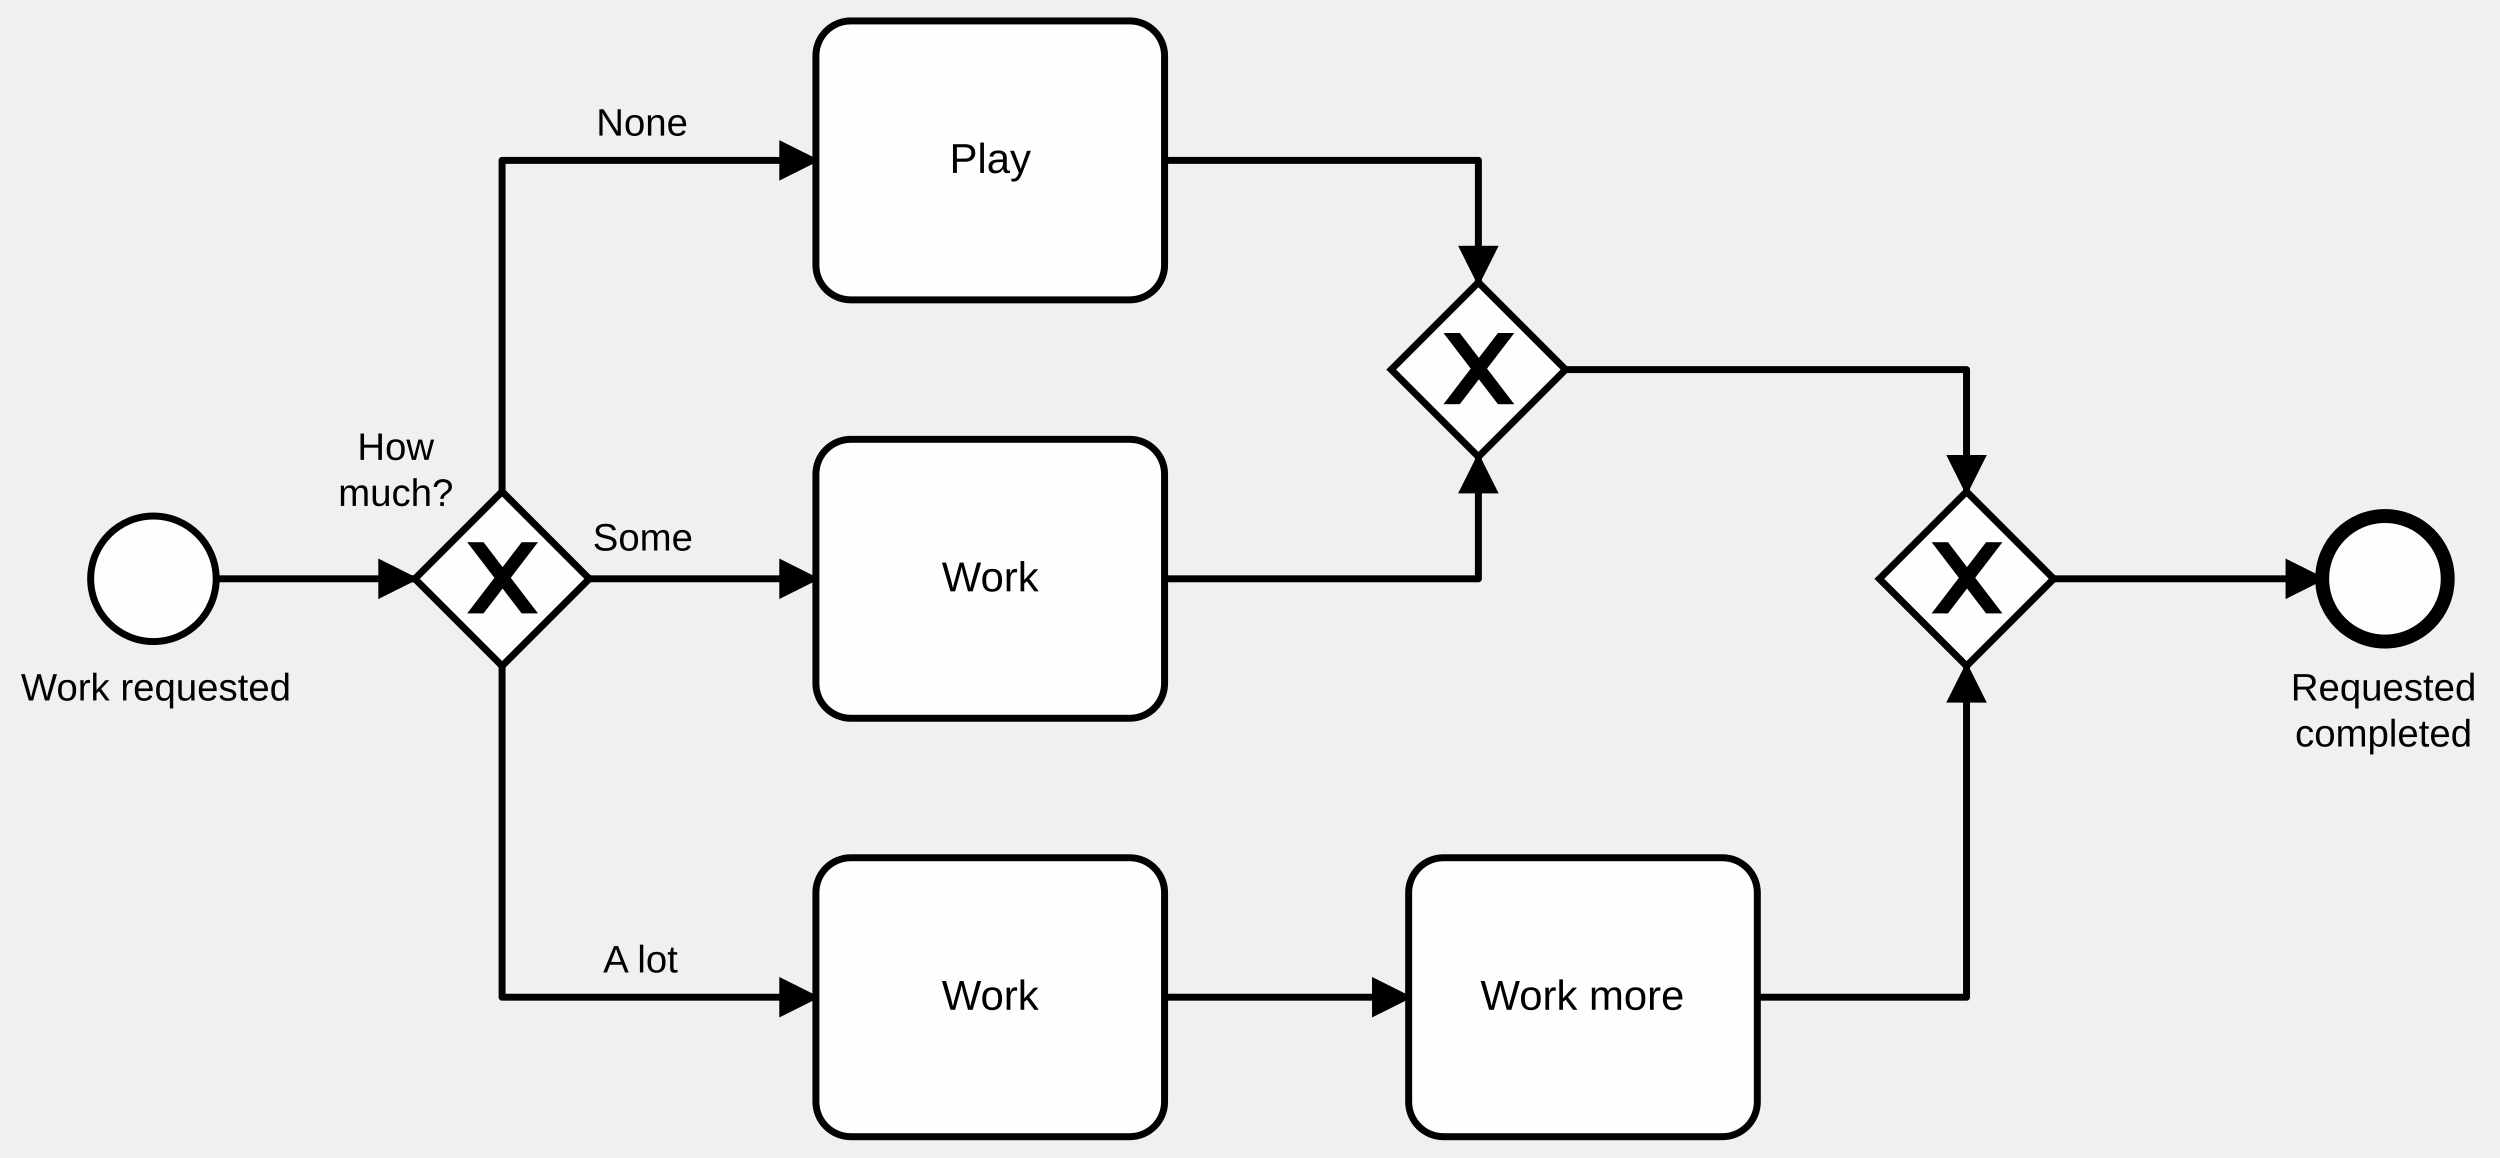
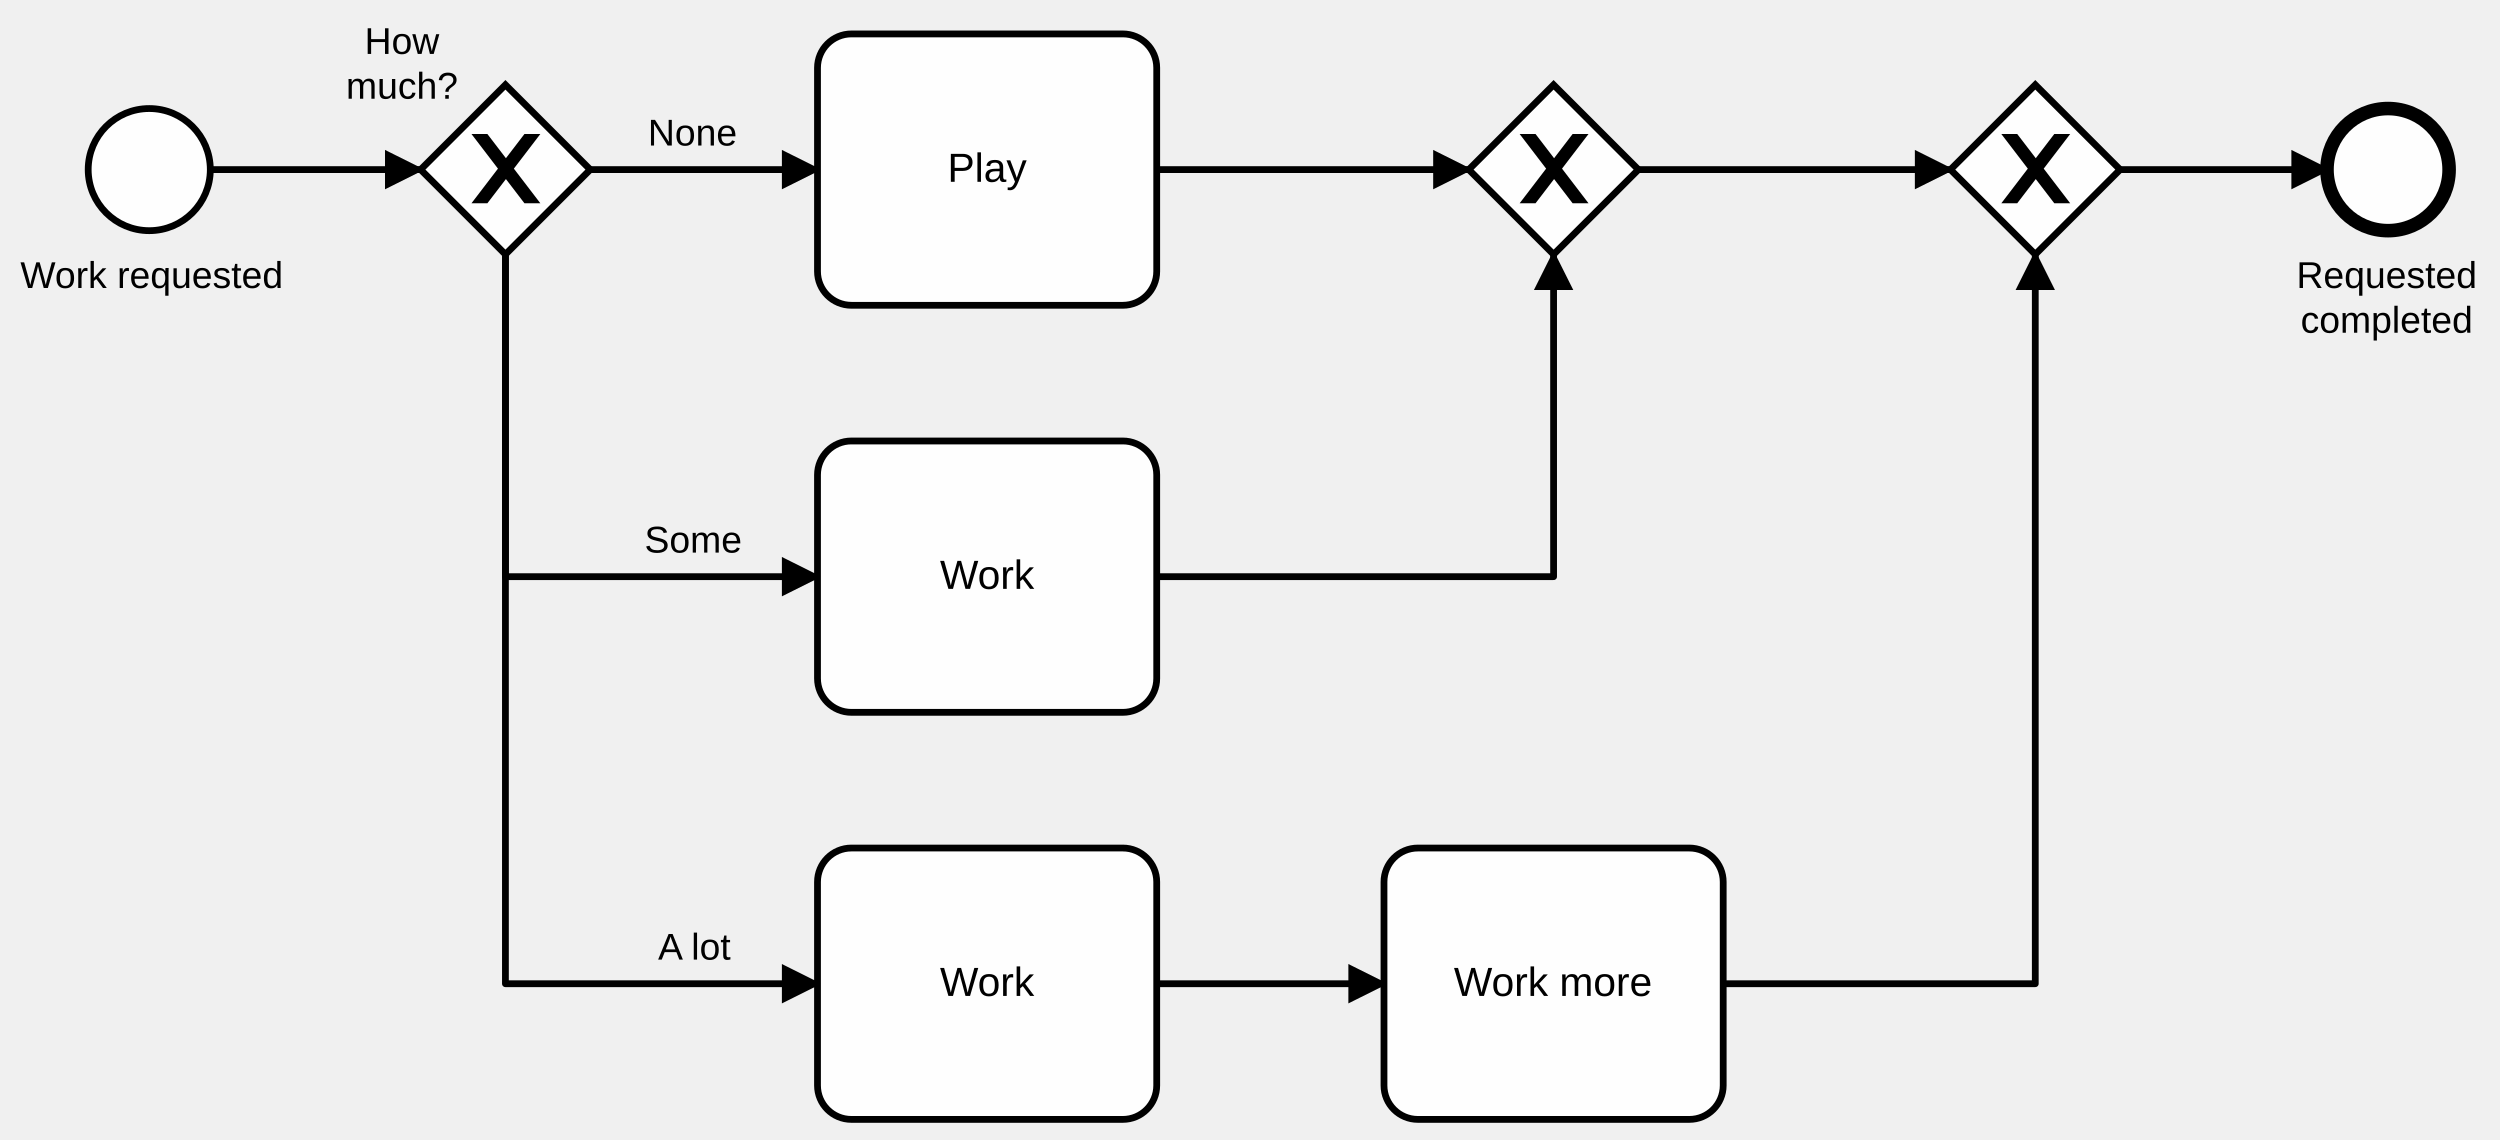
- <svg xmlns="http://www.w3.org/2000/svg" width="717" height="332" viewBox="116 74 717 332" version="1.1">
+ <svg xmlns="http://www.w3.org/2000/svg" width="737" height="336" viewBox="146 80 737 336" version="1.1">
  <defs>
-     <marker id="sequenceflow-end-white-black-8u8vtxoqtrjpbir2yz4w6gidy" viewBox="0 0 20 20" refX="11" refY="10" markerWidth="10" markerHeight="10" orient="auto">
+     <marker id="sequenceflow-end-white-black-5ggsahowh7vaf90nkhxjvtzfv" viewBox="0 0 20 20" refX="11" refY="10" markerWidth="10" markerHeight="10" orient="auto">
      <path d="M 1 5 L 11 10 L 1 15 Z" style="fill: black; stroke-width: 1px; stroke-linecap: round; stroke-dasharray: 10000, 1; stroke: black;" />
    </marker>
  </defs>
  <g class="djs-group">
    <g class="djs-element djs-connection" data-element-id="Flow_10l0qbu" style="display: block;">
      <g class="djs-visual">
-         <path d="m  705,240L782,240 " style="fill: none; stroke-width: 2px; stroke: black; stroke-linejoin: round; marker-end: url('#sequenceflow-end-white-black-8u8vtxoqtrjpbir2yz4w6gidy');" />
-       </g>
-       <polyline points="705,240 782,240 " class="djs-hit djs-hit-stroke" style="fill: none; stroke-opacity: 0; stroke: white; stroke-width: 15px;" />
-       <rect x="699" y="234" width="89" height="12" class="djs-outline" style="fill: none;" />
+         <path d="m  771,130L832,130 " style="fill: none; stroke-width: 2px; stroke: black; stroke-linejoin: round; marker-end: url('#sequenceflow-end-white-black-5ggsahowh7vaf90nkhxjvtzfv');" />
+       </g>
+       <polyline points="771,130 832,130 " class="djs-hit djs-hit-stroke" style="fill: none; stroke-opacity: 0; stroke: white; stroke-width: 15px;" />
+       <rect x="765" y="124" width="73" height="12" class="djs-outline" style="fill: none;" />
    </g>
  </g>
  <g class="djs-group">
    <g class="djs-element djs-connection" data-element-id="Flow_0qjqvkh" style="display: block;">
      <g class="djs-visual">
-         <path d="m  620,360L680,360 L680,265 " style="fill: none; stroke-width: 2px; stroke: black; stroke-linejoin: round; marker-end: url('#sequenceflow-end-white-black-8u8vtxoqtrjpbir2yz4w6gidy');" />
-       </g>
-       <polyline points="620,360 680,360 680,265 " class="djs-hit djs-hit-stroke" style="fill: none; stroke-opacity: 0; stroke: white; stroke-width: 15px;" />
-       <rect x="614" y="259" width="72" height="107" class="djs-outline" style="fill: none;" />
+         <path d="m  654,370L746,370 L746,155 " style="fill: none; stroke-width: 2px; stroke: black; stroke-linejoin: round; marker-end: url('#sequenceflow-end-white-black-5ggsahowh7vaf90nkhxjvtzfv');" />
+       </g>
+       <polyline points="654,370 746,370 746,155 " class="djs-hit djs-hit-stroke" style="fill: none; stroke-opacity: 0; stroke: white; stroke-width: 15px;" />
+       <rect x="648" y="149" width="104" height="227" class="djs-outline" style="fill: none;" />
    </g>
  </g>
  <g class="djs-group">
    <g class="djs-element djs-connection" data-element-id="Flow_0jgkqkd" style="display: block;">
      <g class="djs-visual">
-         <path d="m  565,180L680,180 L680,215 " style="fill: none; stroke-width: 2px; stroke: black; stroke-linejoin: round; marker-end: url('#sequenceflow-end-white-black-8u8vtxoqtrjpbir2yz4w6gidy');" />
-       </g>
-       <polyline points="565,180 680,180 680,215 " class="djs-hit djs-hit-stroke" style="fill: none; stroke-opacity: 0; stroke: white; stroke-width: 15px;" />
-       <rect x="559" y="174" width="127" height="47" class="djs-outline" style="fill: none;" />
+         <path d="m  629,130L721,130 " style="fill: none; stroke-width: 2px; stroke: black; stroke-linejoin: round; marker-end: url('#sequenceflow-end-white-black-5ggsahowh7vaf90nkhxjvtzfv');" />
+       </g>
+       <polyline points="629,130 721,130 " class="djs-hit djs-hit-stroke" style="fill: none; stroke-opacity: 0; stroke: white; stroke-width: 15px;" />
+       <rect x="623" y="124" width="104" height="12" class="djs-outline" style="fill: none;" />
    </g>
  </g>
  <g class="djs-group">
    <g class="djs-element djs-connection" data-element-id="Flow_0tn4fv0" style="display: block;">
      <g class="djs-visual">
-         <path d="m  450,360L520,360 " style="fill: none; stroke-width: 2px; stroke: black; stroke-linejoin: round; marker-end: url('#sequenceflow-end-white-black-8u8vtxoqtrjpbir2yz4w6gidy');" />
-       </g>
-       <polyline points="450,360 520,360 " class="djs-hit djs-hit-stroke" style="fill: none; stroke-opacity: 0; stroke: white; stroke-width: 15px;" />
-       <rect x="444" y="354" width="82" height="12" class="djs-outline" style="fill: none;" />
+         <path d="m  487,370L554,370 " style="fill: none; stroke-width: 2px; stroke: black; stroke-linejoin: round; marker-end: url('#sequenceflow-end-white-black-5ggsahowh7vaf90nkhxjvtzfv');" />
+       </g>
+       <polyline points="487,370 554,370 " class="djs-hit djs-hit-stroke" style="fill: none; stroke-opacity: 0; stroke: white; stroke-width: 15px;" />
+       <rect x="481" y="364" width="79" height="12" class="djs-outline" style="fill: none;" />
    </g>
  </g>
  <g class="djs-group">
    <g class="djs-element djs-connection" data-element-id="Flow_1tmij3o" style="display: block;">
      <g class="djs-visual">
-         <path d="m  450,240L540,240 L540,205 " style="fill: none; stroke-width: 2px; stroke: black; stroke-linejoin: round; marker-end: url('#sequenceflow-end-white-black-8u8vtxoqtrjpbir2yz4w6gidy');" />
-       </g>
-       <polyline points="450,240 540,240 540,205 " class="djs-hit djs-hit-stroke" style="fill: none; stroke-opacity: 0; stroke: white; stroke-width: 15px;" />
-       <rect x="444" y="199" width="102" height="47" class="djs-outline" style="fill: none;" />
+         <path d="m  487,250L604,250 L604,155 " style="fill: none; stroke-width: 2px; stroke: black; stroke-linejoin: round; marker-end: url('#sequenceflow-end-white-black-5ggsahowh7vaf90nkhxjvtzfv');" />
+       </g>
+       <polyline points="487,250 604,250 604,155 " class="djs-hit djs-hit-stroke" style="fill: none; stroke-opacity: 0; stroke: white; stroke-width: 15px;" />
+       <rect x="481" y="149" width="129" height="107" class="djs-outline" style="fill: none;" />
    </g>
  </g>
  <g class="djs-group">
    <g class="djs-element djs-connection" data-element-id="Flow_1m6asja" style="display: block;">
      <g class="djs-visual">
-         <path d="m  450,120L540,120 L540,155 " style="fill: none; stroke-width: 2px; stroke: black; stroke-linejoin: round; marker-end: url('#sequenceflow-end-white-black-8u8vtxoqtrjpbir2yz4w6gidy');" />
-       </g>
-       <polyline points="450,120 540,120 540,155 " class="djs-hit djs-hit-stroke" style="fill: none; stroke-opacity: 0; stroke: white; stroke-width: 15px;" />
-       <rect x="444" y="114" width="102" height="47" class="djs-outline" style="fill: none;" />
+         <path d="m  487,130L579,130 " style="fill: none; stroke-width: 2px; stroke: black; stroke-linejoin: round; marker-end: url('#sequenceflow-end-white-black-5ggsahowh7vaf90nkhxjvtzfv');" />
+       </g>
+       <polyline points="487,130 579,130 " class="djs-hit djs-hit-stroke" style="fill: none; stroke-opacity: 0; stroke: white; stroke-width: 15px;" />
+       <rect x="481" y="124" width="104" height="12" class="djs-outline" style="fill: none;" />
    </g>
  </g>
  <g class="djs-group">
    <g class="djs-element djs-connection" data-element-id="Flow_0o98lkx" style="display: block;">
      <g class="djs-visual">
-         <path d="m  260,215L260,120 L350,120 " style="fill: none; stroke-width: 2px; stroke: black; stroke-linejoin: round; marker-end: url('#sequenceflow-end-white-black-8u8vtxoqtrjpbir2yz4w6gidy');" />
-       </g>
-       <polyline points="260,215 260,120 350,120 " class="djs-hit djs-hit-stroke" style="fill: none; stroke-opacity: 0; stroke: white; stroke-width: 15px;" />
-       <rect x="254" y="114" width="102" height="107" class="djs-outline" style="fill: none;" />
+         <path d="m  320,130L387,130 " style="fill: none; stroke-width: 2px; stroke: black; stroke-linejoin: round; marker-end: url('#sequenceflow-end-white-black-5ggsahowh7vaf90nkhxjvtzfv');" />
+       </g>
+       <polyline points="320,130 387,130 " class="djs-hit djs-hit-stroke" style="fill: none; stroke-opacity: 0; stroke: white; stroke-width: 15px;" />
+       <rect x="314" y="124" width="79" height="12" class="djs-outline" style="fill: none;" />
    </g>
  </g>
  <g class="djs-group">
    <g class="djs-element djs-connection" data-element-id="Flow_0yjmr1r" style="display: block;">
      <g class="djs-visual">
-         <path d="m  260,265L260,360 L350,360 " style="fill: none; stroke-width: 2px; stroke: black; stroke-linejoin: round; marker-end: url('#sequenceflow-end-white-black-8u8vtxoqtrjpbir2yz4w6gidy');" />
-       </g>
-       <polyline points="260,265 260,360 350,360 " class="djs-hit djs-hit-stroke" style="fill: none; stroke-opacity: 0; stroke: white; stroke-width: 15px;" />
-       <rect x="254" y="259" width="102" height="107" class="djs-outline" style="fill: none;" />
+         <path d="m  295,155L295,370 L387,370 " style="fill: none; stroke-width: 2px; stroke: black; stroke-linejoin: round; marker-end: url('#sequenceflow-end-white-black-5ggsahowh7vaf90nkhxjvtzfv');" />
+       </g>
+       <polyline points="295,155 295,370 387,370 " class="djs-hit djs-hit-stroke" style="fill: none; stroke-opacity: 0; stroke: white; stroke-width: 15px;" />
+       <rect x="289" y="149" width="104" height="227" class="djs-outline" style="fill: none;" />
    </g>
  </g>
  <g class="djs-group">
    <g class="djs-element djs-connection" data-element-id="Flow_095lrso" style="display: block;">
      <g class="djs-visual">
-         <path d="m  285,240L350,240 " style="fill: none; stroke-width: 2px; stroke: black; stroke-linejoin: round; marker-end: url('#sequenceflow-end-white-black-8u8vtxoqtrjpbir2yz4w6gidy');" />
-       </g>
-       <polyline points="285,240 350,240 " class="djs-hit djs-hit-stroke" style="fill: none; stroke-opacity: 0; stroke: white; stroke-width: 15px;" />
-       <rect x="279" y="234" width="77" height="12" class="djs-outline" style="fill: none;" />
+         <path d="m  295,155L295,250 L387,250 " style="fill: none; stroke-width: 2px; stroke: black; stroke-linejoin: round; marker-end: url('#sequenceflow-end-white-black-5ggsahowh7vaf90nkhxjvtzfv');" />
+       </g>
+       <polyline points="295,155 295,250 387,250 " class="djs-hit djs-hit-stroke" style="fill: none; stroke-opacity: 0; stroke: white; stroke-width: 15px;" />
+       <rect x="289" y="149" width="104" height="107" class="djs-outline" style="fill: none;" />
    </g>
  </g>
  <g class="djs-group">
    <g class="djs-element djs-connection" data-element-id="Flow_1wifoyj" style="display: block;">
      <g class="djs-visual">
-         <path d="m  178,240L235,240 " style="fill: none; stroke-width: 2px; stroke: black; stroke-linejoin: round; marker-end: url('#sequenceflow-end-white-black-8u8vtxoqtrjpbir2yz4w6gidy');" />
-       </g>
-       <polyline points="178,240 235,240 " class="djs-hit djs-hit-stroke" style="fill: none; stroke-opacity: 0; stroke: white; stroke-width: 15px;" />
-       <rect x="172" y="234" width="69" height="12" class="djs-outline" style="fill: none;" />
-     </g>
-   </g>
-   <g class="djs-group">
-     <g class="djs-element djs-shape" data-element-id="Event_062f3bp" style="display: block;" transform="matrix(1 0 0 1 142 222)">
+         <path d="m  208,130L270,130 " style="fill: none; stroke-width: 2px; stroke: black; stroke-linejoin: round; marker-end: url('#sequenceflow-end-white-black-5ggsahowh7vaf90nkhxjvtzfv');" />
+       </g>
+       <polyline points="208,130 270,130 " class="djs-hit djs-hit-stroke" style="fill: none; stroke-opacity: 0; stroke: white; stroke-width: 15px;" />
+       <rect x="202" y="124" width="74" height="12" class="djs-outline" style="fill: none;" />
+     </g>
+   </g>
+   <g class="djs-group">
+     <g class="djs-element djs-shape" data-element-id="Event_062f3bp" style="display: block;" transform="matrix(1 0 0 1 172 112)">
      <g class="djs-visual">
        <circle cx="18" cy="18" r="18" style="stroke: black; stroke-width: 2px; fill: white; fill-opacity: 0.95;" />
      </g>
      <rect class="djs-hit djs-hit-all" x="0" y="0" width="36" height="36" style="fill: none; stroke-opacity: 0; stroke: white; stroke-width: 15px;" />
      <rect x="-6" y="-6" width="48" height="48" class="djs-outline" style="fill: none;" />
    </g>
  </g>
  <g class="djs-group">
-     <g class="djs-element djs-shape" data-element-id="Event_062f3bp_label" style="display: block;" transform="matrix(1 0 0 1 122 265)">
+     <g class="djs-element djs-shape" data-element-id="Event_062f3bp_label" style="display: block;" transform="matrix(1 0 0 1 152 155)">
      <g class="djs-visual">
        <text lineHeight="1.2" class="djs-label" style="font-family: Arial, sans-serif; font-size: 11px; font-weight: normal; fill: black;">
          <tspan x="0" y="9.9">Work requested</tspan>
        </text>
      </g>
      <rect class="djs-hit djs-hit-all" x="0" y="0" width="78" height="14" style="fill: none; stroke-opacity: 0; stroke: white; stroke-width: 15px;" />
      <rect x="-6" y="-6" width="90" height="26" class="djs-outline" style="fill: none;" />
    </g>
  </g>
  <g class="djs-group">
-     <g class="djs-element djs-shape" data-element-id="Activity_0embbqv" style="display: block;" transform="matrix(1 0 0 1 350 200)">
+     <g class="djs-element djs-shape" data-element-id="Activity_0embbqv" style="display: block;" transform="matrix(1 0 0 1 387 210)">
      <g class="djs-visual">
        <rect x="0" y="0" width="100" height="80" rx="10" ry="10" style="stroke: black; stroke-width: 2px; fill: white; fill-opacity: 0.95;" />
        <text lineHeight="1.2" class="djs-label" style="font-family: Arial, sans-serif; font-size: 12px; font-weight: normal; fill: black;">
          <tspan x="36.109" y="43.6">Work</tspan>
        </text>
      </g>
      <rect class="djs-hit djs-hit-all" x="0" y="0" width="100" height="80" style="fill: none; stroke-opacity: 0; stroke: white; stroke-width: 15px;" />
      <rect x="-6" y="-6" width="112" height="92" class="djs-outline" style="fill: none;" />
    </g>
  </g>
  <g class="djs-group">
-     <g class="djs-element djs-shape" data-element-id="Activity_0mp6upp" style="display: block;" transform="matrix(1 0 0 1 350 320)">
+     <g class="djs-element djs-shape" data-element-id="Activity_0mp6upp" style="display: block;" transform="matrix(1 0 0 1 387 330)">
      <g class="djs-visual">
        <rect x="0" y="0" width="100" height="80" rx="10" ry="10" style="stroke: black; stroke-width: 2px; fill: white; fill-opacity: 0.95;" />
        <text lineHeight="1.2" class="djs-label" style="font-family: Arial, sans-serif; font-size: 12px; font-weight: normal; fill: black;">
          <tspan x="36.109" y="43.6">Work</tspan>
        </text>
      </g>
      <rect class="djs-hit djs-hit-all" x="0" y="0" width="100" height="80" style="fill: none; stroke-opacity: 0; stroke: white; stroke-width: 15px;" />
      <rect x="-6" y="-6" width="112" height="92" class="djs-outline" style="fill: none;" />
    </g>
  </g>
  <g class="djs-group">
-     <g class="djs-element djs-shape" data-element-id="Activity_0vij27f" style="display: block;" transform="matrix(1 0 0 1 350 80)">
+     <g class="djs-element djs-shape" data-element-id="Activity_0vij27f" style="display: block;" transform="matrix(1 0 0 1 387 90)">
      <g class="djs-visual">
        <rect x="0" y="0" width="100" height="80" rx="10" ry="10" style="stroke: black; stroke-width: 2px; fill: white; fill-opacity: 0.95;" />
        <text lineHeight="1.2" class="djs-label" style="font-family: Arial, sans-serif; font-size: 12px; font-weight: normal; fill: black;">
          <tspan x="38.328" y="43.6">Play</tspan>
        </text>
      </g>
      <rect class="djs-hit djs-hit-all" x="0" y="0" width="100" height="80" style="fill: none; stroke-opacity: 0; stroke: white; stroke-width: 15px;" />
      <rect x="-6" y="-6" width="112" height="92" class="djs-outline" style="fill: none;" />
    </g>
  </g>
  <g class="djs-group">
-     <g class="djs-element djs-shape" data-element-id="Activity_0a6smtq" style="display: block;" transform="matrix(1 0 0 1 520 320)">
+     <g class="djs-element djs-shape" data-element-id="Activity_0a6smtq" style="display: block;" transform="matrix(1 0 0 1 554 330)">
      <g class="djs-visual">
        <rect x="0" y="0" width="100" height="80" rx="10" ry="10" style="stroke: black; stroke-width: 2px; fill: white; fill-opacity: 0.95;" />
        <text lineHeight="1.2" class="djs-label" style="font-family: Arial, sans-serif; font-size: 12px; font-weight: normal; fill: black;">
          <tspan x="20.61" y="43.6">Work more</tspan>
        </text>
      </g>
      <rect class="djs-hit djs-hit-all" x="0" y="0" width="100" height="80" style="fill: none; stroke-opacity: 0; stroke: white; stroke-width: 15px;" />
      <rect x="-6" y="-6" width="112" height="92" class="djs-outline" style="fill: none;" />
    </g>
  </g>
  <g class="djs-group">
-     <g class="djs-element djs-shape" data-element-id="Event_0mo0g2x" style="display: block;" transform="matrix(1 0 0 1 782 222)">
+     <g class="djs-element djs-shape" data-element-id="Event_0mo0g2x" style="display: block;" transform="matrix(1 0 0 1 832 112)">
      <g class="djs-visual">
        <circle cx="18" cy="18" r="18" style="stroke: black; stroke-width: 4px; fill: white; fill-opacity: 0.95;" />
      </g>
      <rect class="djs-hit djs-hit-all" x="0" y="0" width="36" height="36" style="fill: none; stroke-opacity: 0; stroke: white; stroke-width: 15px;" />
      <rect x="-6" y="-6" width="48" height="48" class="djs-outline" style="fill: none;" />
    </g>
  </g>
  <g class="djs-group">
-     <g class="djs-element djs-shape" data-element-id="Event_0mo0g2x_label" style="display: block;" transform="matrix(1 0 0 1 773 265)">
+     <g class="djs-element djs-shape" data-element-id="Event_0mo0g2x_label" style="display: block;" transform="matrix(1 0 0 1 823 155)">
      <g class="djs-visual">
        <text lineHeight="1.2" class="djs-label" style="font-family: Arial, sans-serif; font-size: 11px; font-weight: normal; fill: black;">
          <tspan x="0" y="9.9">Requested </tspan>
          <tspan x="1.227" y="23.1">completed</tspan>
        </text>
      </g>
      <rect class="djs-hit djs-hit-all" x="0" y="0" width="54" height="27" style="fill: none; stroke-opacity: 0; stroke: white; stroke-width: 15px;" />
      <rect x="-6" y="-6" width="66" height="39" class="djs-outline" style="fill: none;" />
    </g>
  </g>
  <g class="djs-group">
-     <g class="djs-element djs-shape" data-element-id="Gateway_0gbjgii" style="display: block;" transform="matrix(1 0 0 1 235 215)">
+     <g class="djs-element djs-shape" data-element-id="Gateway_0gbjgii" style="display: block;" transform="matrix(1 0 0 1 270 105)">
      <g class="djs-visual">
        <polygon points="25,0 50,25 25,50 0,25" style="stroke: black; stroke-width: 2px; fill: white; fill-opacity: 0.95;" />
        <path d="m 16,15 7.429,9.714 -7.429,9.714 3.429,0 5.714,-7.464 5.714,7.464 3.429,0 -7.429,-9.714 7.429,-9.714 -3.429,0 -5.714,7.464 -5.714,-7.464 -3.429,0 z" style="fill: black; stroke-width: 1px; stroke: black;" />
      </g>
      <rect class="djs-hit djs-hit-all" x="0" y="0" width="50" height="50" style="fill: none; stroke-opacity: 0; stroke: white; stroke-width: 15px;" />
      <rect x="-6" y="-6" width="62" height="62" class="djs-outline" style="fill: none;" />
    </g>
  </g>
  <g class="djs-group">
-     <g class="djs-element djs-shape" data-element-id="Gateway_0gbjgii_label" style="display: block;" transform="matrix(1 0 0 1 213 196)">
+     <g class="djs-element djs-shape" data-element-id="Gateway_0gbjgii_label" style="display: block;" transform="matrix(1 0 0 1 248 86)">
      <g class="djs-visual">
        <text lineHeight="1.2" class="djs-label" style="font-family: Arial, sans-serif; font-size: 11px; font-weight: normal; fill: black;">
          <tspan x="5.485" y="9.9">How</tspan>
          <tspan x="0" y="23.1">much?</tspan>
        </text>
      </g>
      <rect class="djs-hit djs-hit-all" x="0" y="0" width="34" height="27" style="fill: none; stroke-opacity: 0; stroke: white; stroke-width: 15px;" />
      <rect x="-6" y="-6" width="46" height="39" class="djs-outline" style="fill: none;" />
    </g>
  </g>
  <g class="djs-group">
-     <g class="djs-element djs-shape" data-element-id="Gateway_1rjtvtr" style="display: block;" transform="matrix(1 0 0 1 515 155)">
+     <g class="djs-element djs-shape" data-element-id="Gateway_1rjtvtr" style="display: block;" transform="matrix(1 0 0 1 579 105)">
      <g class="djs-visual">
        <polygon points="25,0 50,25 25,50 0,25" style="stroke: black; stroke-width: 2px; fill: white; fill-opacity: 0.95;" />
        <path d="m 16,15 7.429,9.714 -7.429,9.714 3.429,0 5.714,-7.464 5.714,7.464 3.429,0 -7.429,-9.714 7.429,-9.714 -3.429,0 -5.714,7.464 -5.714,-7.464 -3.429,0 z" style="fill: black; stroke-width: 1px; stroke: black;" />
      </g>
      <rect class="djs-hit djs-hit-all" x="0" y="0" width="50" height="50" style="fill: none; stroke-opacity: 0; stroke: white; stroke-width: 15px;" />
      <rect x="-6" y="-6" width="62" height="62" class="djs-outline" style="fill: none;" />
    </g>
  </g>
  <g class="djs-group">
-     <g class="djs-element djs-shape" data-element-id="Gateway_1nu7ozo" style="display: block;" transform="matrix(1 0 0 1 655 215)">
+     <g class="djs-element djs-shape" data-element-id="Gateway_1nu7ozo" style="display: block;" transform="matrix(1 0 0 1 721 105)">
      <g class="djs-visual">
        <polygon points="25,0 50,25 25,50 0,25" style="stroke: black; stroke-width: 2px; fill: white; fill-opacity: 0.95;" />
        <path d="m 16,15 7.429,9.714 -7.429,9.714 3.429,0 5.714,-7.464 5.714,7.464 3.429,0 -7.429,-9.714 7.429,-9.714 -3.429,0 -5.714,7.464 -5.714,-7.464 -3.429,0 z" style="fill: black; stroke-width: 1px; stroke: black;" />
      </g>
      <rect class="djs-hit djs-hit-all" x="0" y="0" width="50" height="50" style="fill: none; stroke-opacity: 0; stroke: white; stroke-width: 15px;" />
      <rect x="-6" y="-6" width="62" height="62" class="djs-outline" style="fill: none;" />
    </g>
  </g>
  <g class="djs-group">
-     <g class="djs-element djs-shape" data-element-id="Flow_095lrso_label" style="display: block;" transform="matrix(1 0 0 1 286 222)">
+     <g class="djs-element djs-shape" data-element-id="Flow_095lrso_label" style="display: block;" transform="matrix(1 0 0 1 336 233)">
      <g class="djs-visual">
        <text lineHeight="1.2" class="djs-label" style="font-family: Arial, sans-serif; font-size: 11px; font-weight: normal; fill: black;">
          <tspan x="0" y="9.9">Some</tspan>
        </text>
      </g>
      <rect class="djs-hit djs-hit-all" x="0" y="0" width="29" height="14" style="fill: none; stroke-opacity: 0; stroke: white; stroke-width: 15px;" />
      <rect x="-6" y="-6" width="41" height="26" class="djs-outline" style="fill: none;" />
    </g>
  </g>
  <g class="djs-group">
-     <g class="djs-element djs-shape" data-element-id="Flow_0yjmr1r_label" style="display: block;" transform="matrix(1 0 0 1 289 343)">
+     <g class="djs-element djs-shape" data-element-id="Flow_0yjmr1r_label" style="display: block;" transform="matrix(1 0 0 1 340 353)">
      <g class="djs-visual">
        <text lineHeight="1.2" class="djs-label" style="font-family: Arial, sans-serif; font-size: 11px; font-weight: normal; fill: black;">
          <tspan x="0" y="9.9">A lot</tspan>
        </text>
      </g>
      <rect class="djs-hit djs-hit-all" x="0" y="0" width="21" height="14" style="fill: none; stroke-opacity: 0; stroke: white; stroke-width: 15px;" />
      <rect x="-6" y="-6" width="33" height="26" class="djs-outline" style="fill: none;" />
    </g>
  </g>
  <g class="djs-group">
-     <g class="djs-element djs-shape" data-element-id="Flow_0o98lkx_label" style="display: block;" transform="matrix(1 0 0 1 287 103)">
+     <g class="djs-element djs-shape" data-element-id="Flow_0o98lkx_label" style="display: block;" transform="matrix(1 0 0 1 337 113)">
      <g class="djs-visual">
        <text lineHeight="1.2" class="djs-label" style="font-family: Arial, sans-serif; font-size: 11px; font-weight: normal; fill: black;">
          <tspan x="0" y="9.9">None</tspan>
        </text>
      </g>
      <rect class="djs-hit djs-hit-all" x="0" y="0" width="27" height="14" style="fill: none; stroke-opacity: 0; stroke: white; stroke-width: 15px;" />
      <rect x="-6" y="-6" width="39" height="26" class="djs-outline" style="fill: none;" />
    </g>
  </g>
</svg>
